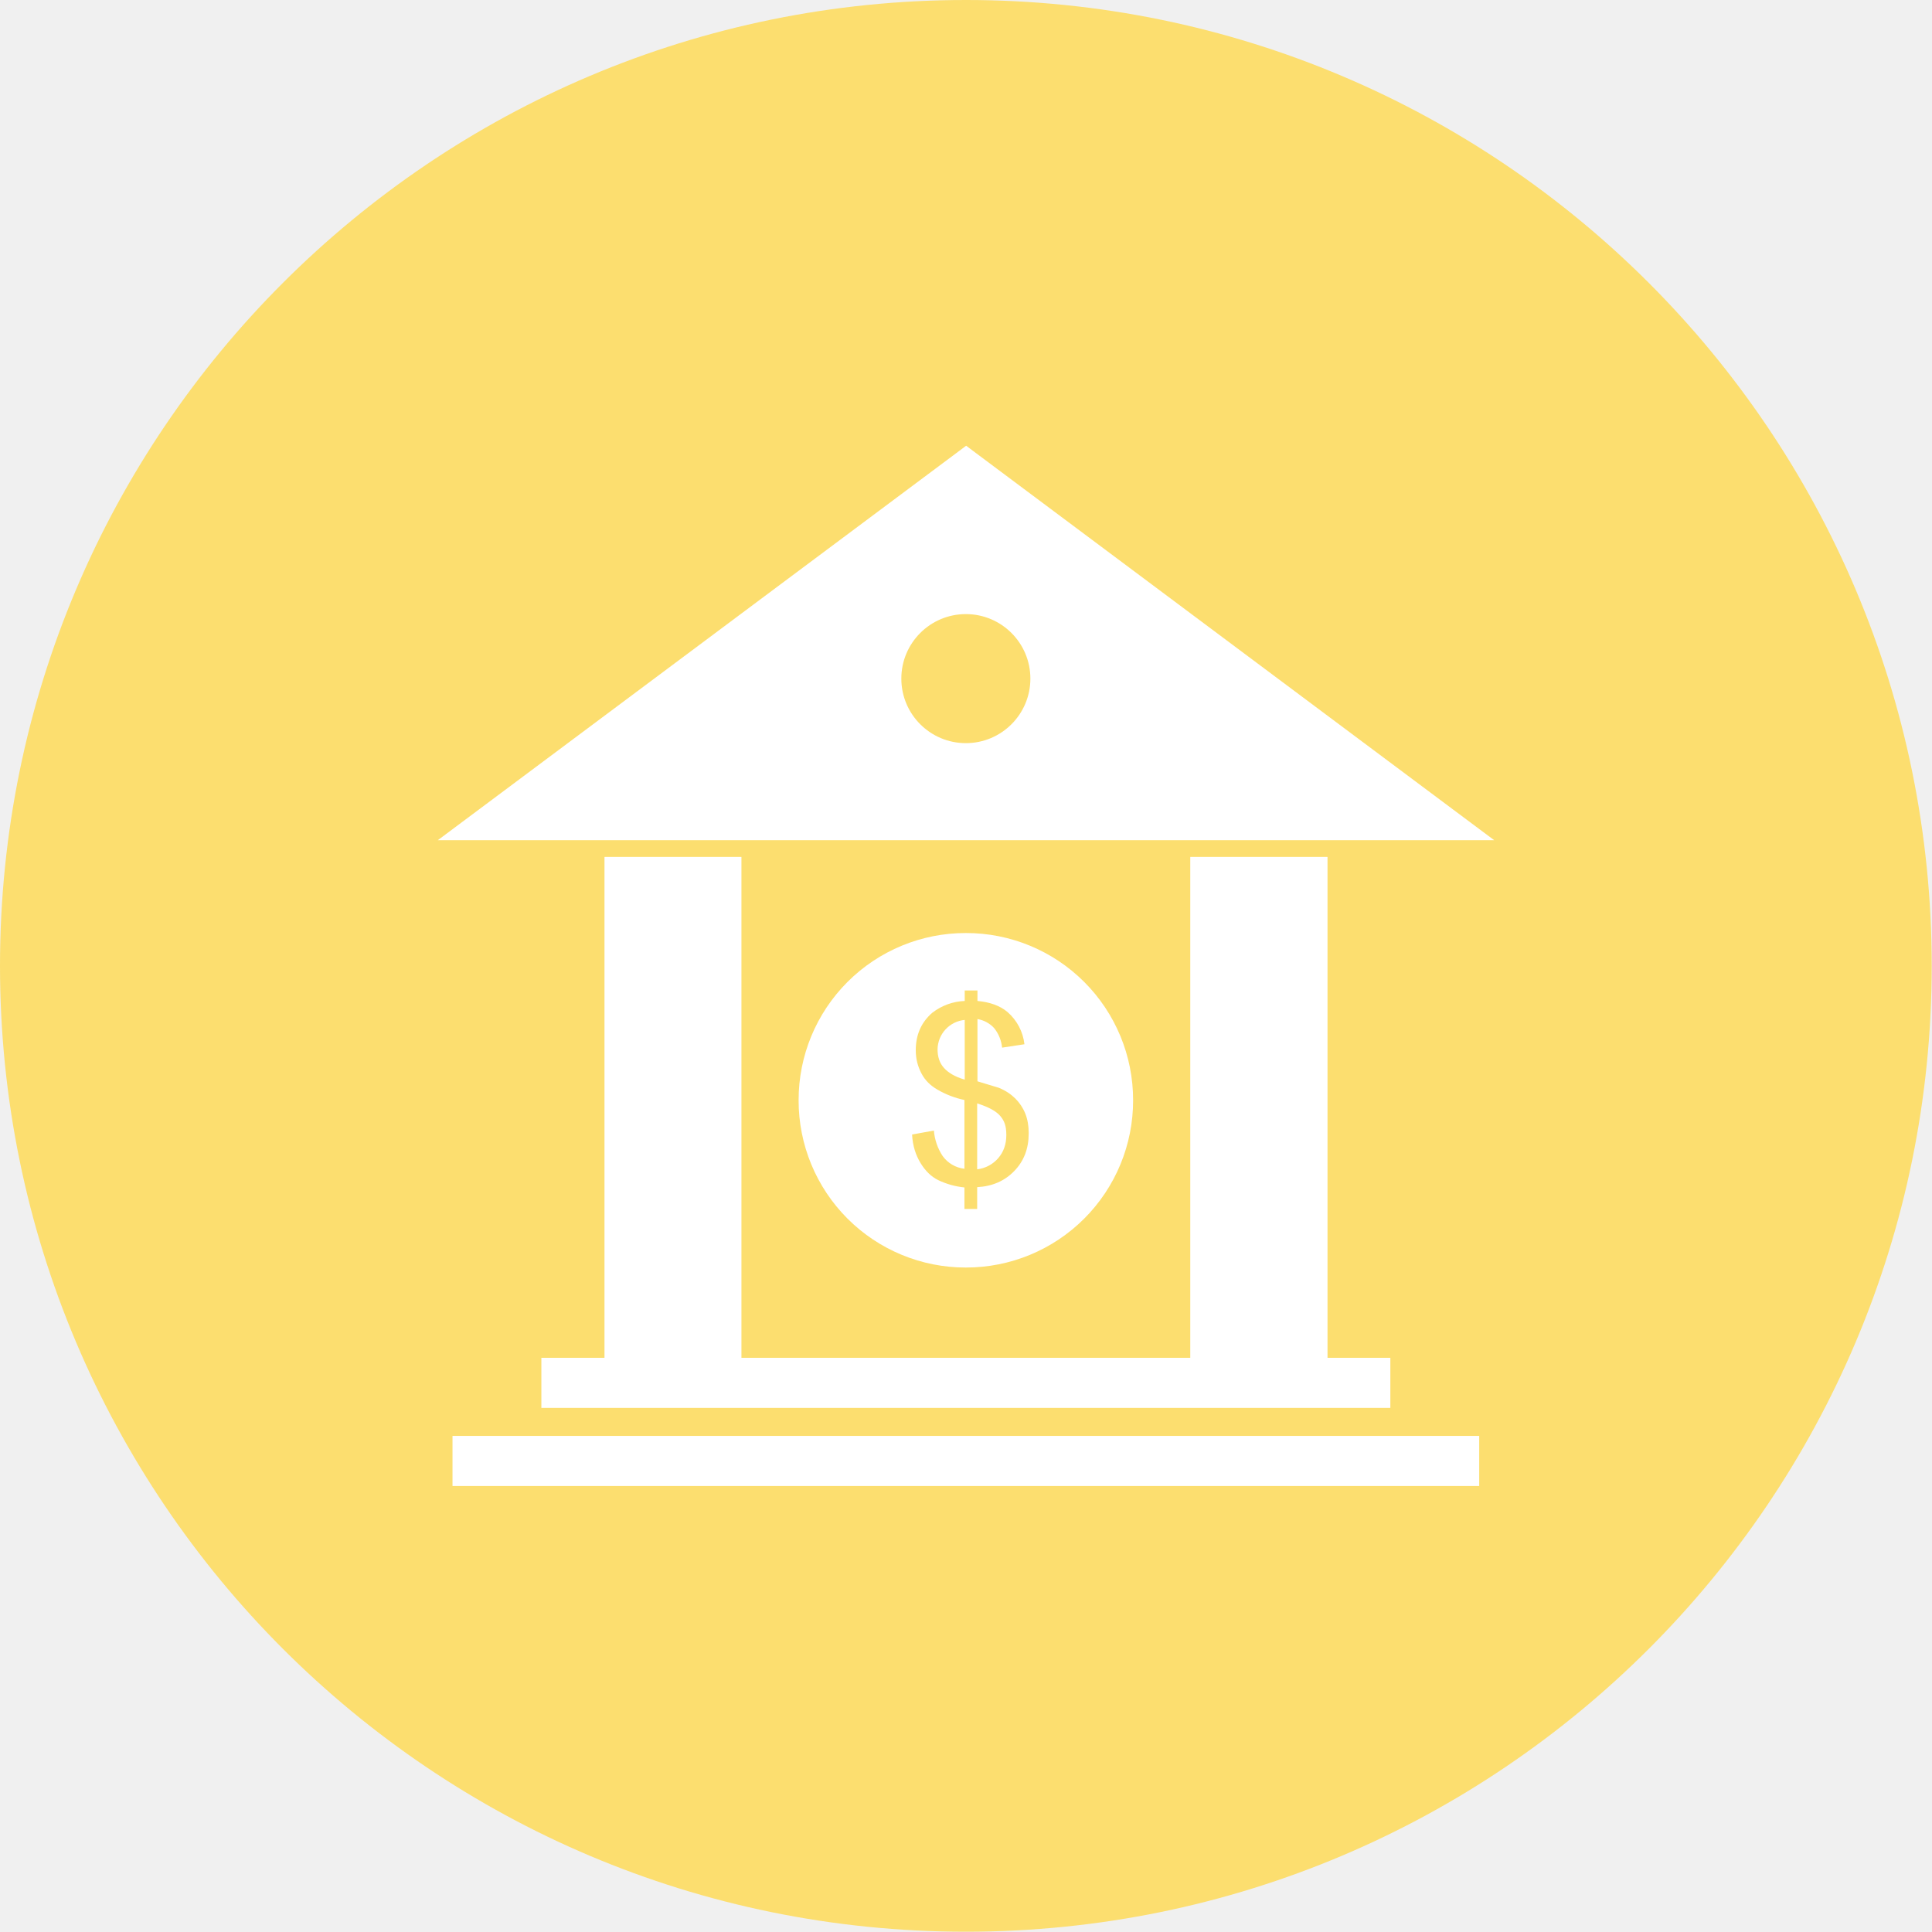
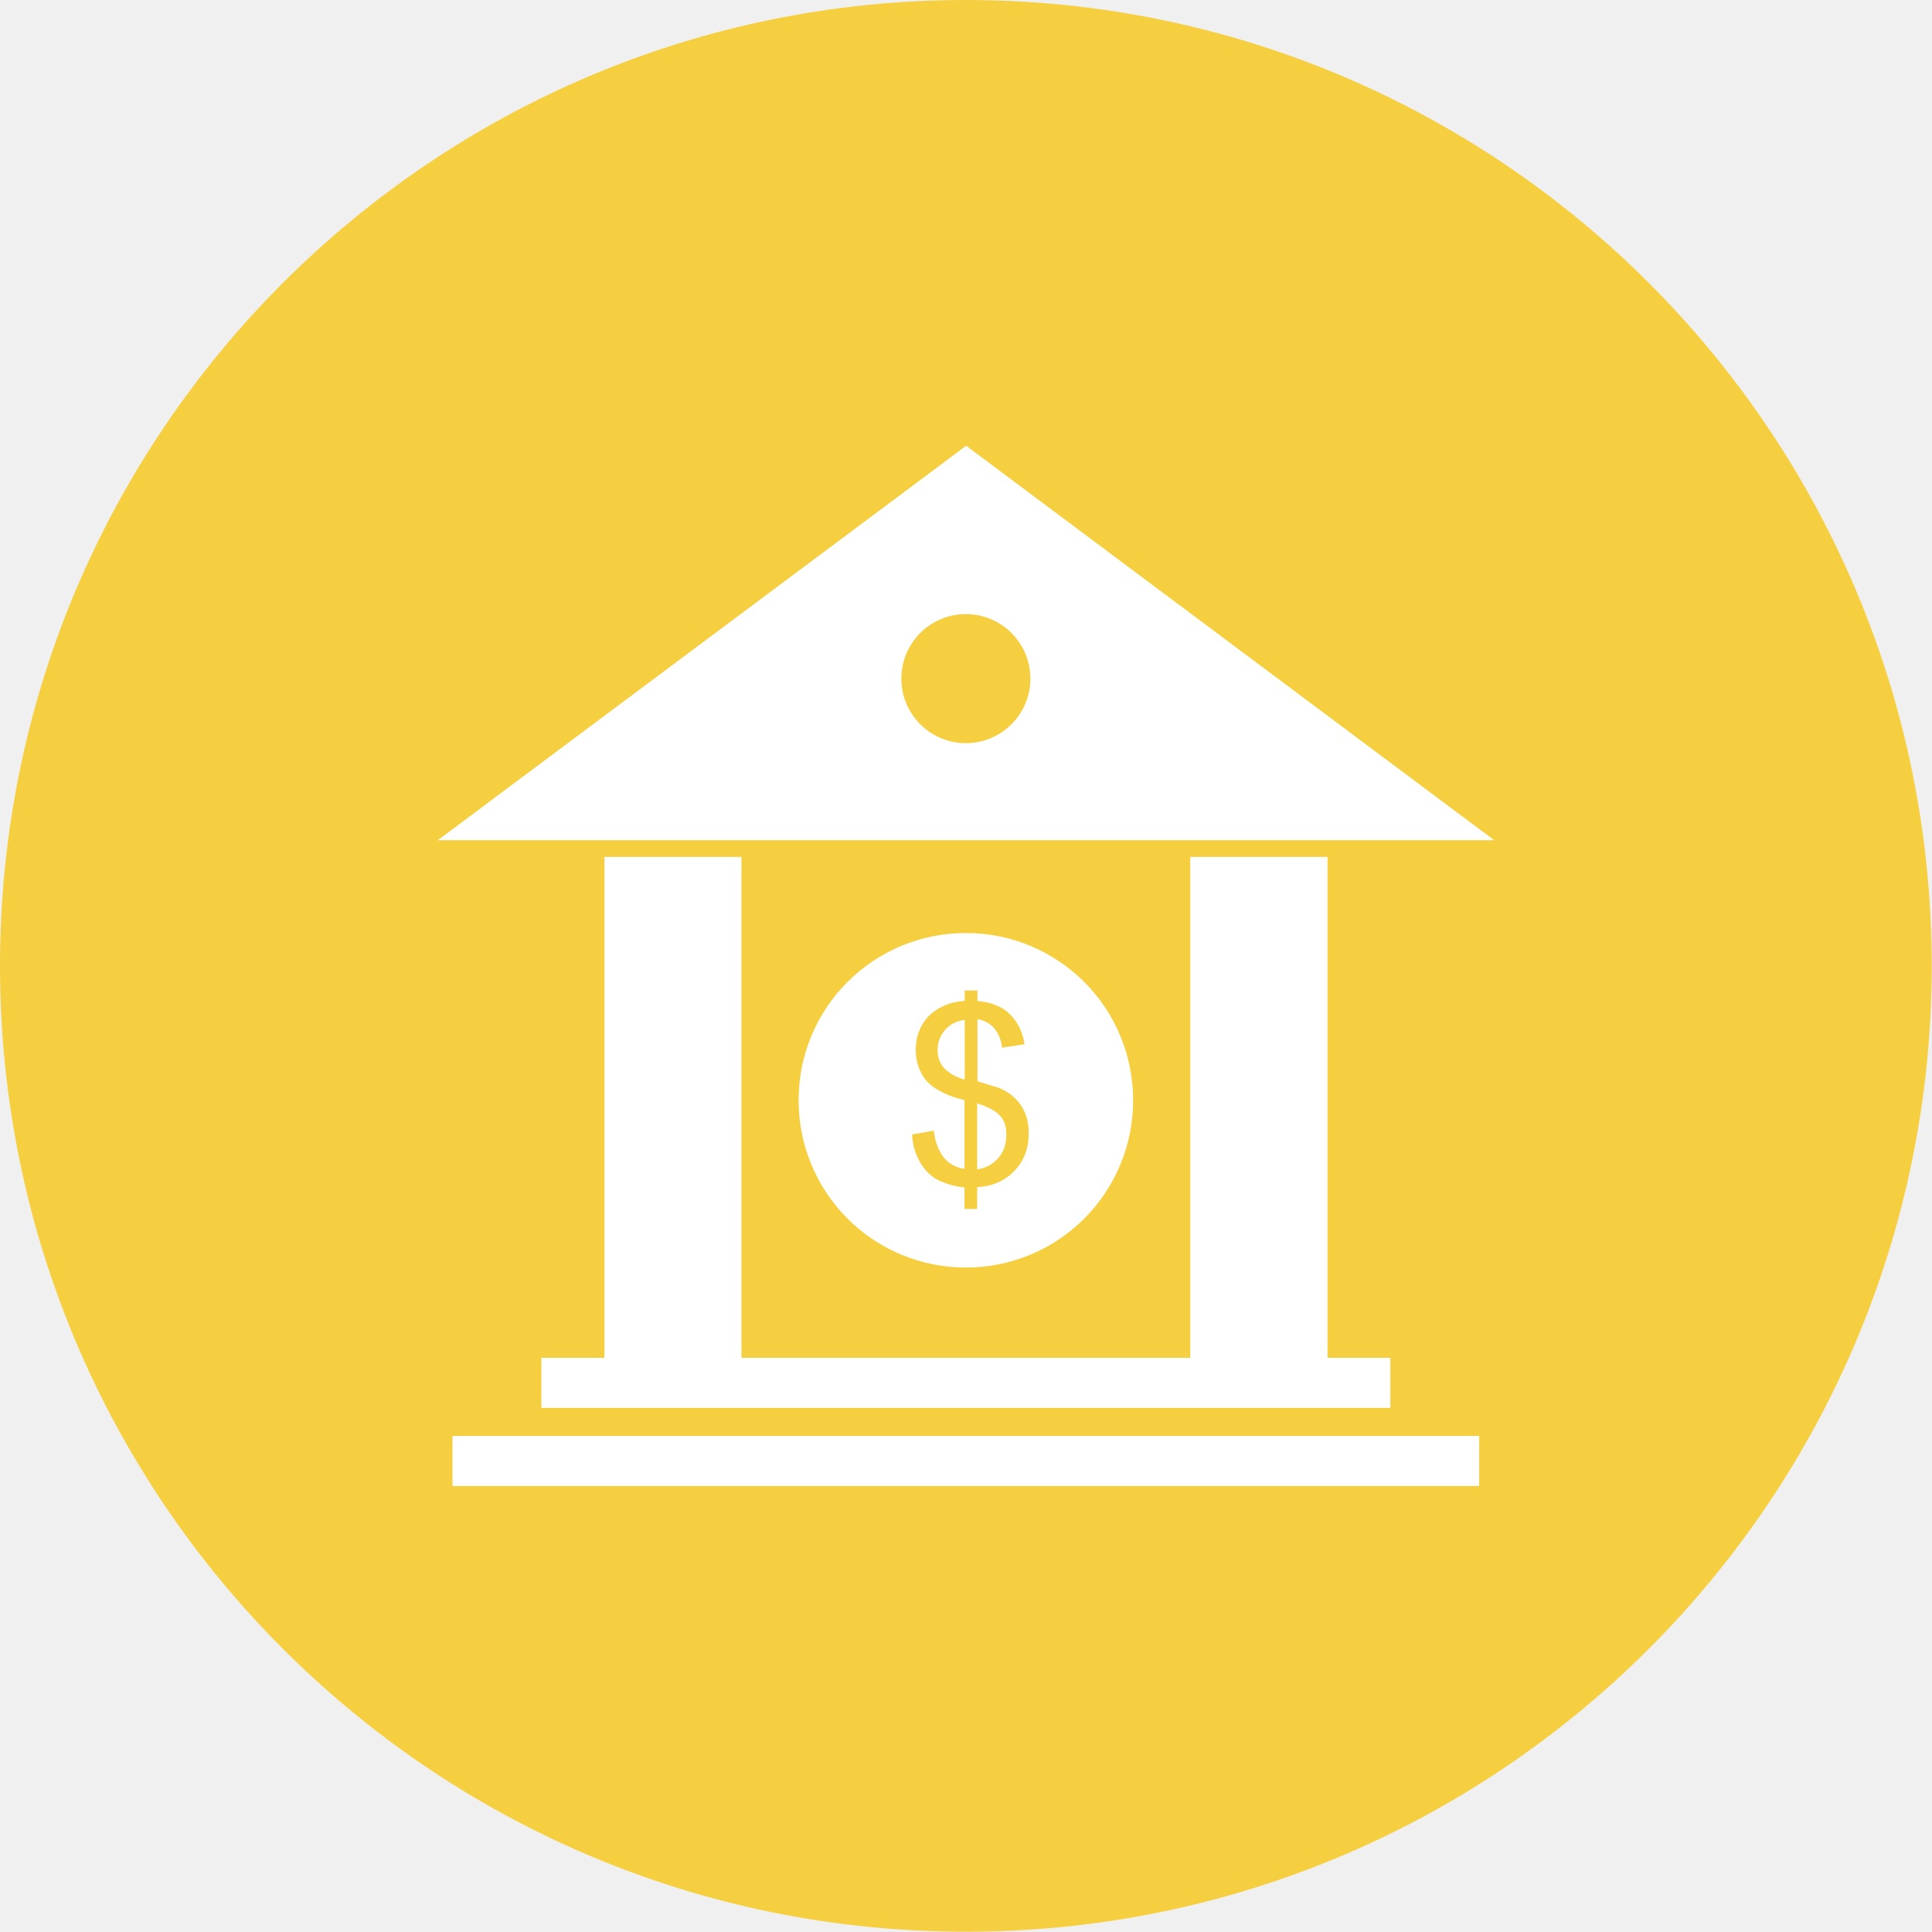
<svg xmlns="http://www.w3.org/2000/svg" fill-rule="evenodd" image-rendering="optimizeQuality" shape-rendering="geometricPrecision" viewBox="0 0 6.827 6.827">
-   <path d="M3.413 0a3.413 3.413 0 1 1 0 6.826 3.413 3.413 0 0 1 0-6.826z" fill="#FCDE6F" />
+   <path d="M3.413 0a3.413 3.413 0 1 1 0 6.826 3.413 3.413 0 0 1 0-6.826z" fill="#f5cf40" />
  <g fill="#fff">
    <g fill-rule="nonzero">
      <path d="M2.62 3.028v1.891h-.484V3.028zm2.071 0v1.891h-.485V3.028z" />
      <path d="M1.913 4.798h3v.177h-3zm-.314.276h3.628v.177H1.599z" />
    </g>
    <path d="M4.004 3.888a.59.59 0 0 0-.591-.591.59.59 0 0 0-.591.591.59.59 0 0 0 .591.591.59.59 0 0 0 .591-.591zm-.369.118c0 .053-.017.097-.051.132s-.077.054-.131.057v.077h-.045v-.076a.28.28 0 0 1-.093-.026c-.024-.012-.045-.032-.062-.06s-.028-.061-.03-.101l.077-.014a.192.192 0 0 0 .031.09.11.11 0 0 0 .077.045v-.243a.32.32 0 0 1-.096-.037c-.024-.014-.043-.032-.056-.057s-.02-.051-.02-.082c0-.054.019-.098.058-.132a.2.2 0 0 1 .115-.042V3.5h.045v.037c.044.004.08.017.106.039a.177.177 0 0 1 .06.114l-.079.012a.13.13 0 0 0-.028-.069.103.103 0 0 0-.059-.032v.22l.076.023c.024.01.043.023.058.038s.027.033.035.053.012.043.012.067z" />
    <path d="M3.409 3.815v-.211a.106.106 0 0 0-.096.104c0 .026.007.048.022.065s.039.032.074.042zm.118.278c.019-.022.029-.049.029-.082s-.007-.05-.021-.067-.041-.032-.082-.045v.233a.117.117 0 0 0 .074-.039zM3.413 2.17a.228.228 0 1 1 0 .456.228.228 0 0 1 0-.456zm1.867.799-.146-.109L3.45 1.602l-.036-.027-.036.027L1.693 2.86l-.146.109H5.28z" />
  </g>
</svg>
